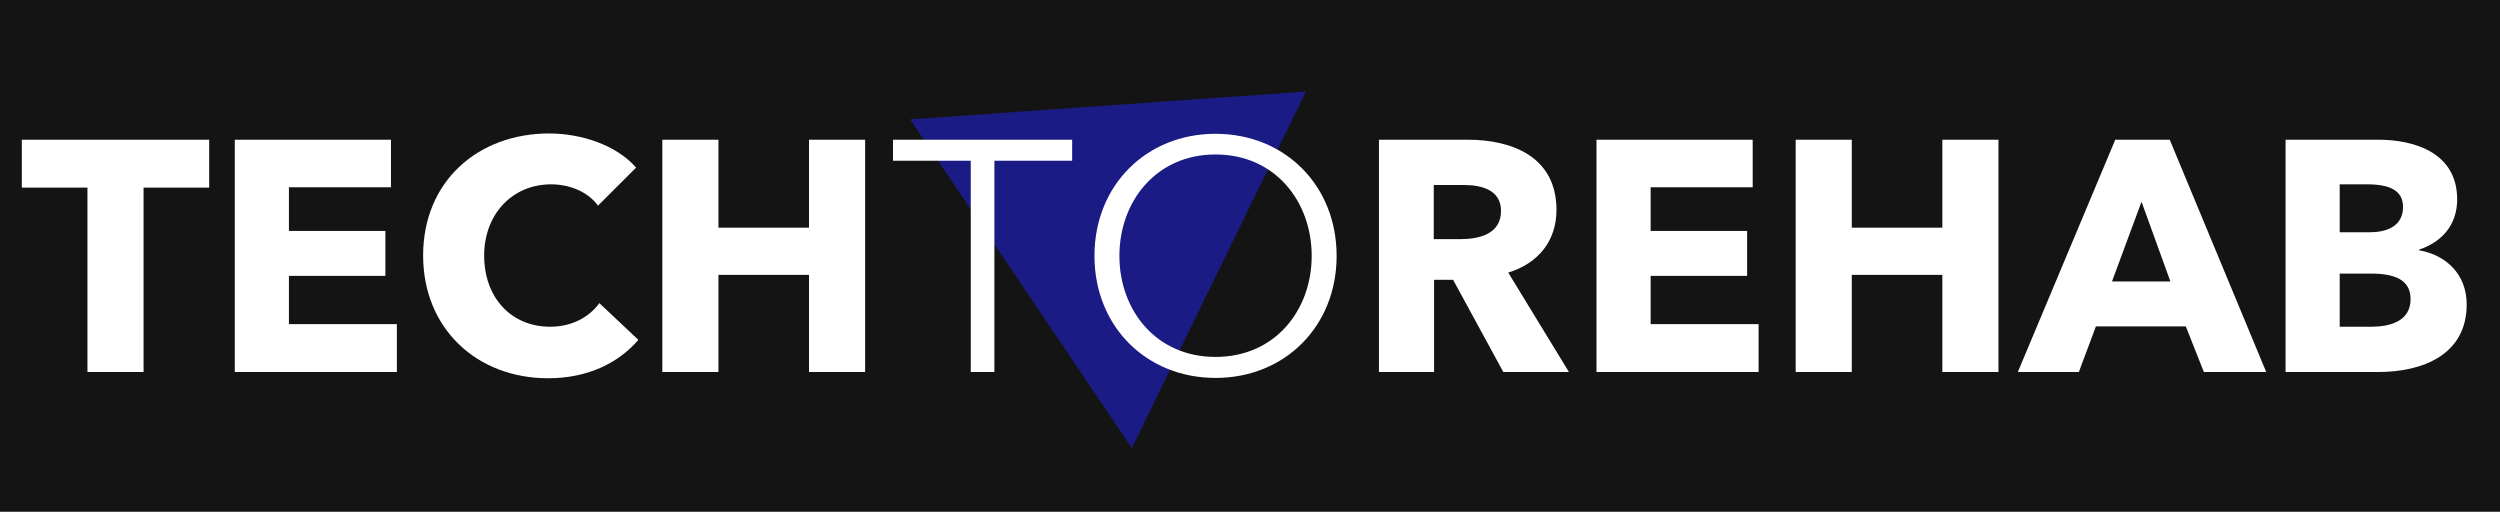
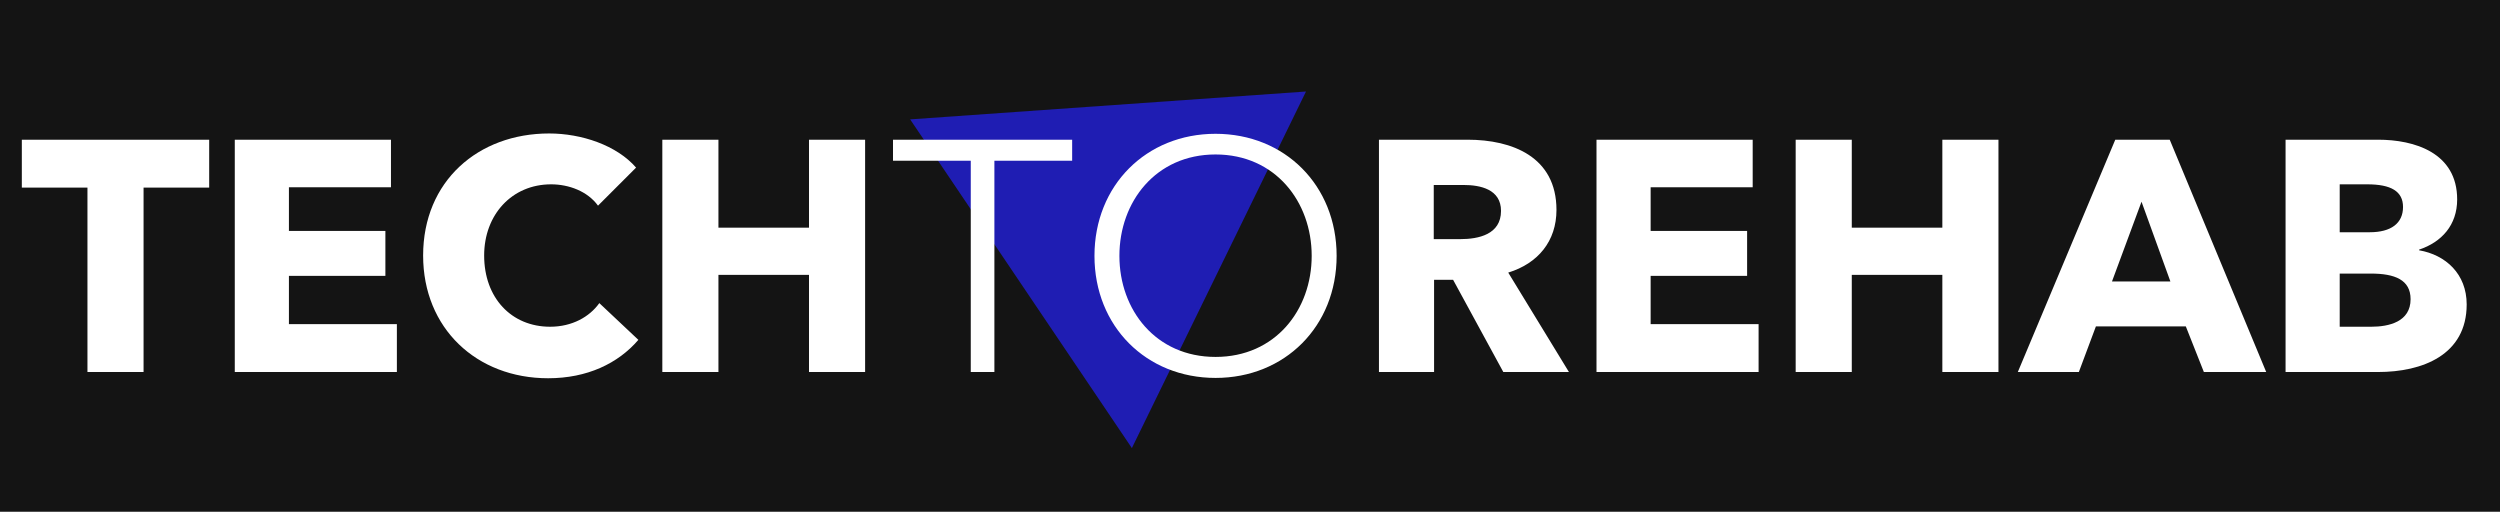
<svg xmlns="http://www.w3.org/2000/svg" xmlns:xlink="http://www.w3.org/1999/xlink" width="1280px" height="262px" viewBox="0 0 1280 262" version="1.1">
  <defs>
    <rect width="1280" height="262" id="artboard_1" />
    <clipPath id="clip_1">
      <use xlink:href="#artboard_1" clip-rule="evenodd" />
    </clipPath>
  </defs>
  <g id="HD" clip-path="url(#clip_1)">
    <use xlink:href="#artboard_1" stroke="none" fill="#141414" />
-     <path d="M101.5 0L203 176L0 176L101.5 0Z" transform="matrix(0.5591929 0.8290375 -0.8290375 0.5591929 611.9106 -37.29459)" id="Triangle" fill="#2422F8" fill-opacity="0.498" stroke="none" />
+     <path d="M101.5 0L203 176L0 176L101.5 0Z" transform="matrix(0.5591929 0.8290375 -0.8290375 0.5591929 611.9106 -37.29459)" id="Triangle" fill="#2422F8" fill-opacity="0.698" stroke="none" />
    <g id="TECHTOREHAB" transform="translate(0 -3.051758E-05)">
      <g id="TECH" fill="#FFFFFF">
        <path d="M326.848 174.008L306.856 155.192C301.816 162.248 292.912 167.288 281.656 167.288C261.832 167.288 247.888 152.504 247.888 130.832C247.888 109.832 262.168 94.376 282.16 94.376C291.232 94.376 300.808 97.904 306.184 105.296L325.672 85.808C315.76 74.384 297.784 68.336 281.152 68.336C244.864 68.336 216.64 92.696 216.64 130.832C216.64 168.128 244.024 193.664 280.648 193.664C300.64 193.664 316.432 186.104 326.848 174.008ZM107.104 71.528L107.104 96.056L73.504 96.056L73.504 190.472L44.776 190.472L44.776 96.056L11.176 96.056L11.176 71.528L107.104 71.528ZM203.2 165.944L203.2 190.472L120.208 190.472L120.208 71.528L200.176 71.528L200.176 95.888L147.928 95.888L147.928 118.232L197.32 118.232L197.32 141.248L147.928 141.248L147.928 165.944L203.2 165.944ZM442.936 71.528L442.936 190.472L414.208 190.472L414.208 140.744L367.84 140.744L367.84 190.472L339.112 190.472L339.112 71.528L367.84 71.528L367.84 116.552L414.208 116.552L414.208 71.528L442.936 71.528Z" />
      </g>
      <g id="TO" fill="#FFFFFF">
        <path d="M622.36 68.504C657.808 68.504 684.352 94.88 684.352 131C684.352 167.12 657.808 193.496 622.36 193.496C586.912 193.496 560.368 167.12 560.368 131C560.368 94.88 586.912 68.504 622.36 68.504ZM548.944 82.28L509.128 82.28L509.128 190.472L497.032 190.472L497.032 82.28L457.216 82.28L457.216 71.528L548.944 71.528L548.944 82.28ZM622.36 182.744C652.936 182.744 671.584 158.72 671.584 131C671.584 103.28 652.936 79.088 622.36 79.088C591.784 79.088 573.136 103.28 573.136 131C573.136 158.72 591.784 182.744 622.36 182.744Z" />
      </g>
      <g id="REHAB" fill="#FFFFFF">
        <path d="M803.296 190.472L772.216 139.568C787.504 134.864 796.912 123.44 796.912 107.48C796.912 80.264 774.232 71.528 751.384 71.528L706.024 71.528L706.024 190.472L734.248 190.472L734.248 143.264L743.992 143.264L769.696 190.472L803.296 190.472ZM900.4 190.472L900.4 165.944L845.128 165.944L845.128 141.248L894.52 141.248L894.52 118.232L845.128 118.232L845.128 95.888L897.376 95.888L897.376 71.528L817.408 71.528L817.408 190.472L900.4 190.472ZM1023.21 71.528L1023.21 190.472L994.48 190.472L994.48 140.744L948.112 140.744L948.112 190.472L919.384 190.472L919.384 71.528L948.112 71.528L948.112 116.552L994.48 116.552L994.48 71.528L1023.21 71.528ZM1160.3 190.472L1110.9 71.528L1083.02 71.528L1033.12 190.472L1064.37 190.472L1073.1 167.12L1119.14 167.12L1128.38 190.472L1160.3 190.472ZM1238.58 128.144C1252.19 130.496 1262.94 140.24 1262.94 155.864C1262.94 181.736 1240.26 190.472 1217.58 190.472L1170.21 190.472L1170.21 71.528L1217.58 71.528C1236.06 71.528 1258.07 78.08 1258.07 102.104C1258.07 115.208 1250.18 123.944 1238.58 127.808L1238.58 128.144ZM1213.38 118.904C1224.14 118.904 1230.35 114.368 1230.35 105.968C1230.35 97.904 1224.14 94.376 1212.04 94.376L1197.93 94.376L1197.93 118.904L1213.38 118.904ZM768.52 107.984C768.52 120.08 756.928 122.432 747.688 122.432L734.08 122.432L734.08 94.712L749.368 94.712C757.936 94.712 768.52 96.896 768.52 107.984ZM1111.24 144.104L1081.34 144.104L1096.46 103.28L1111.24 144.104ZM1214.06 167.288C1223.13 167.288 1234.22 164.768 1234.22 153.176C1234.22 143.264 1226.15 140.072 1213.89 140.072L1197.93 140.072L1197.93 167.288L1214.06 167.288Z" />
      </g>
    </g>
  </g>
</svg>
